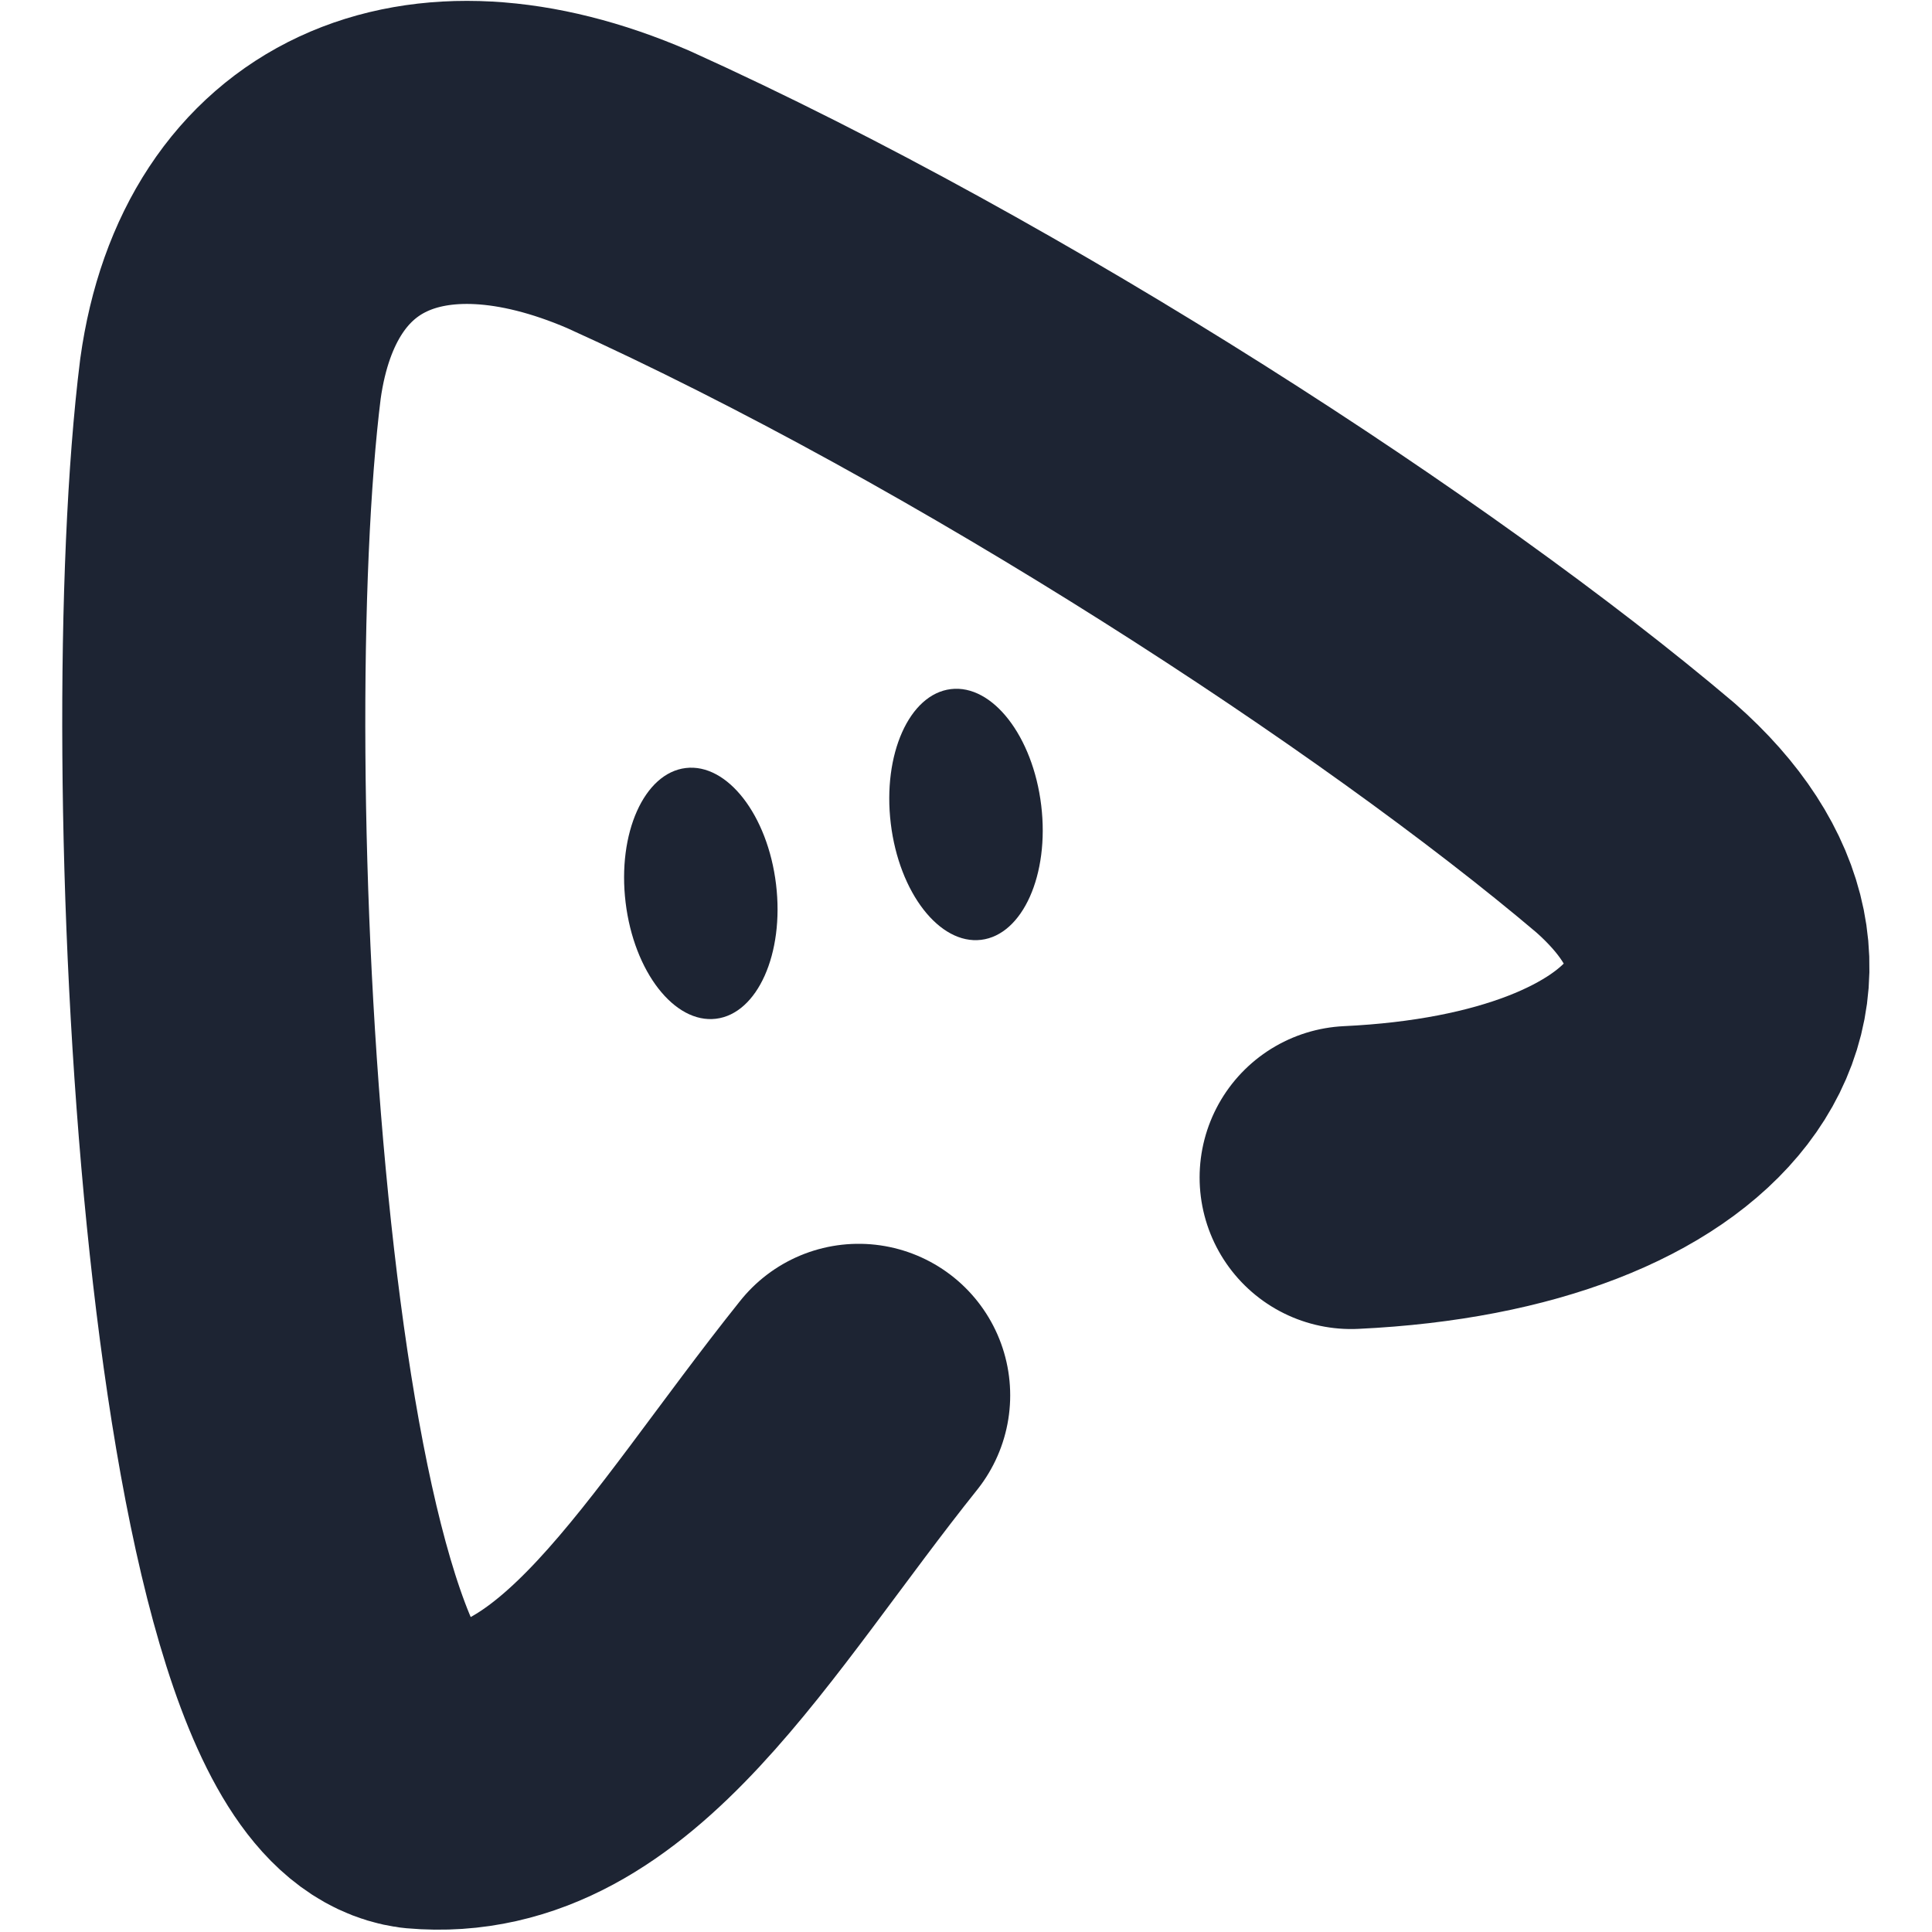
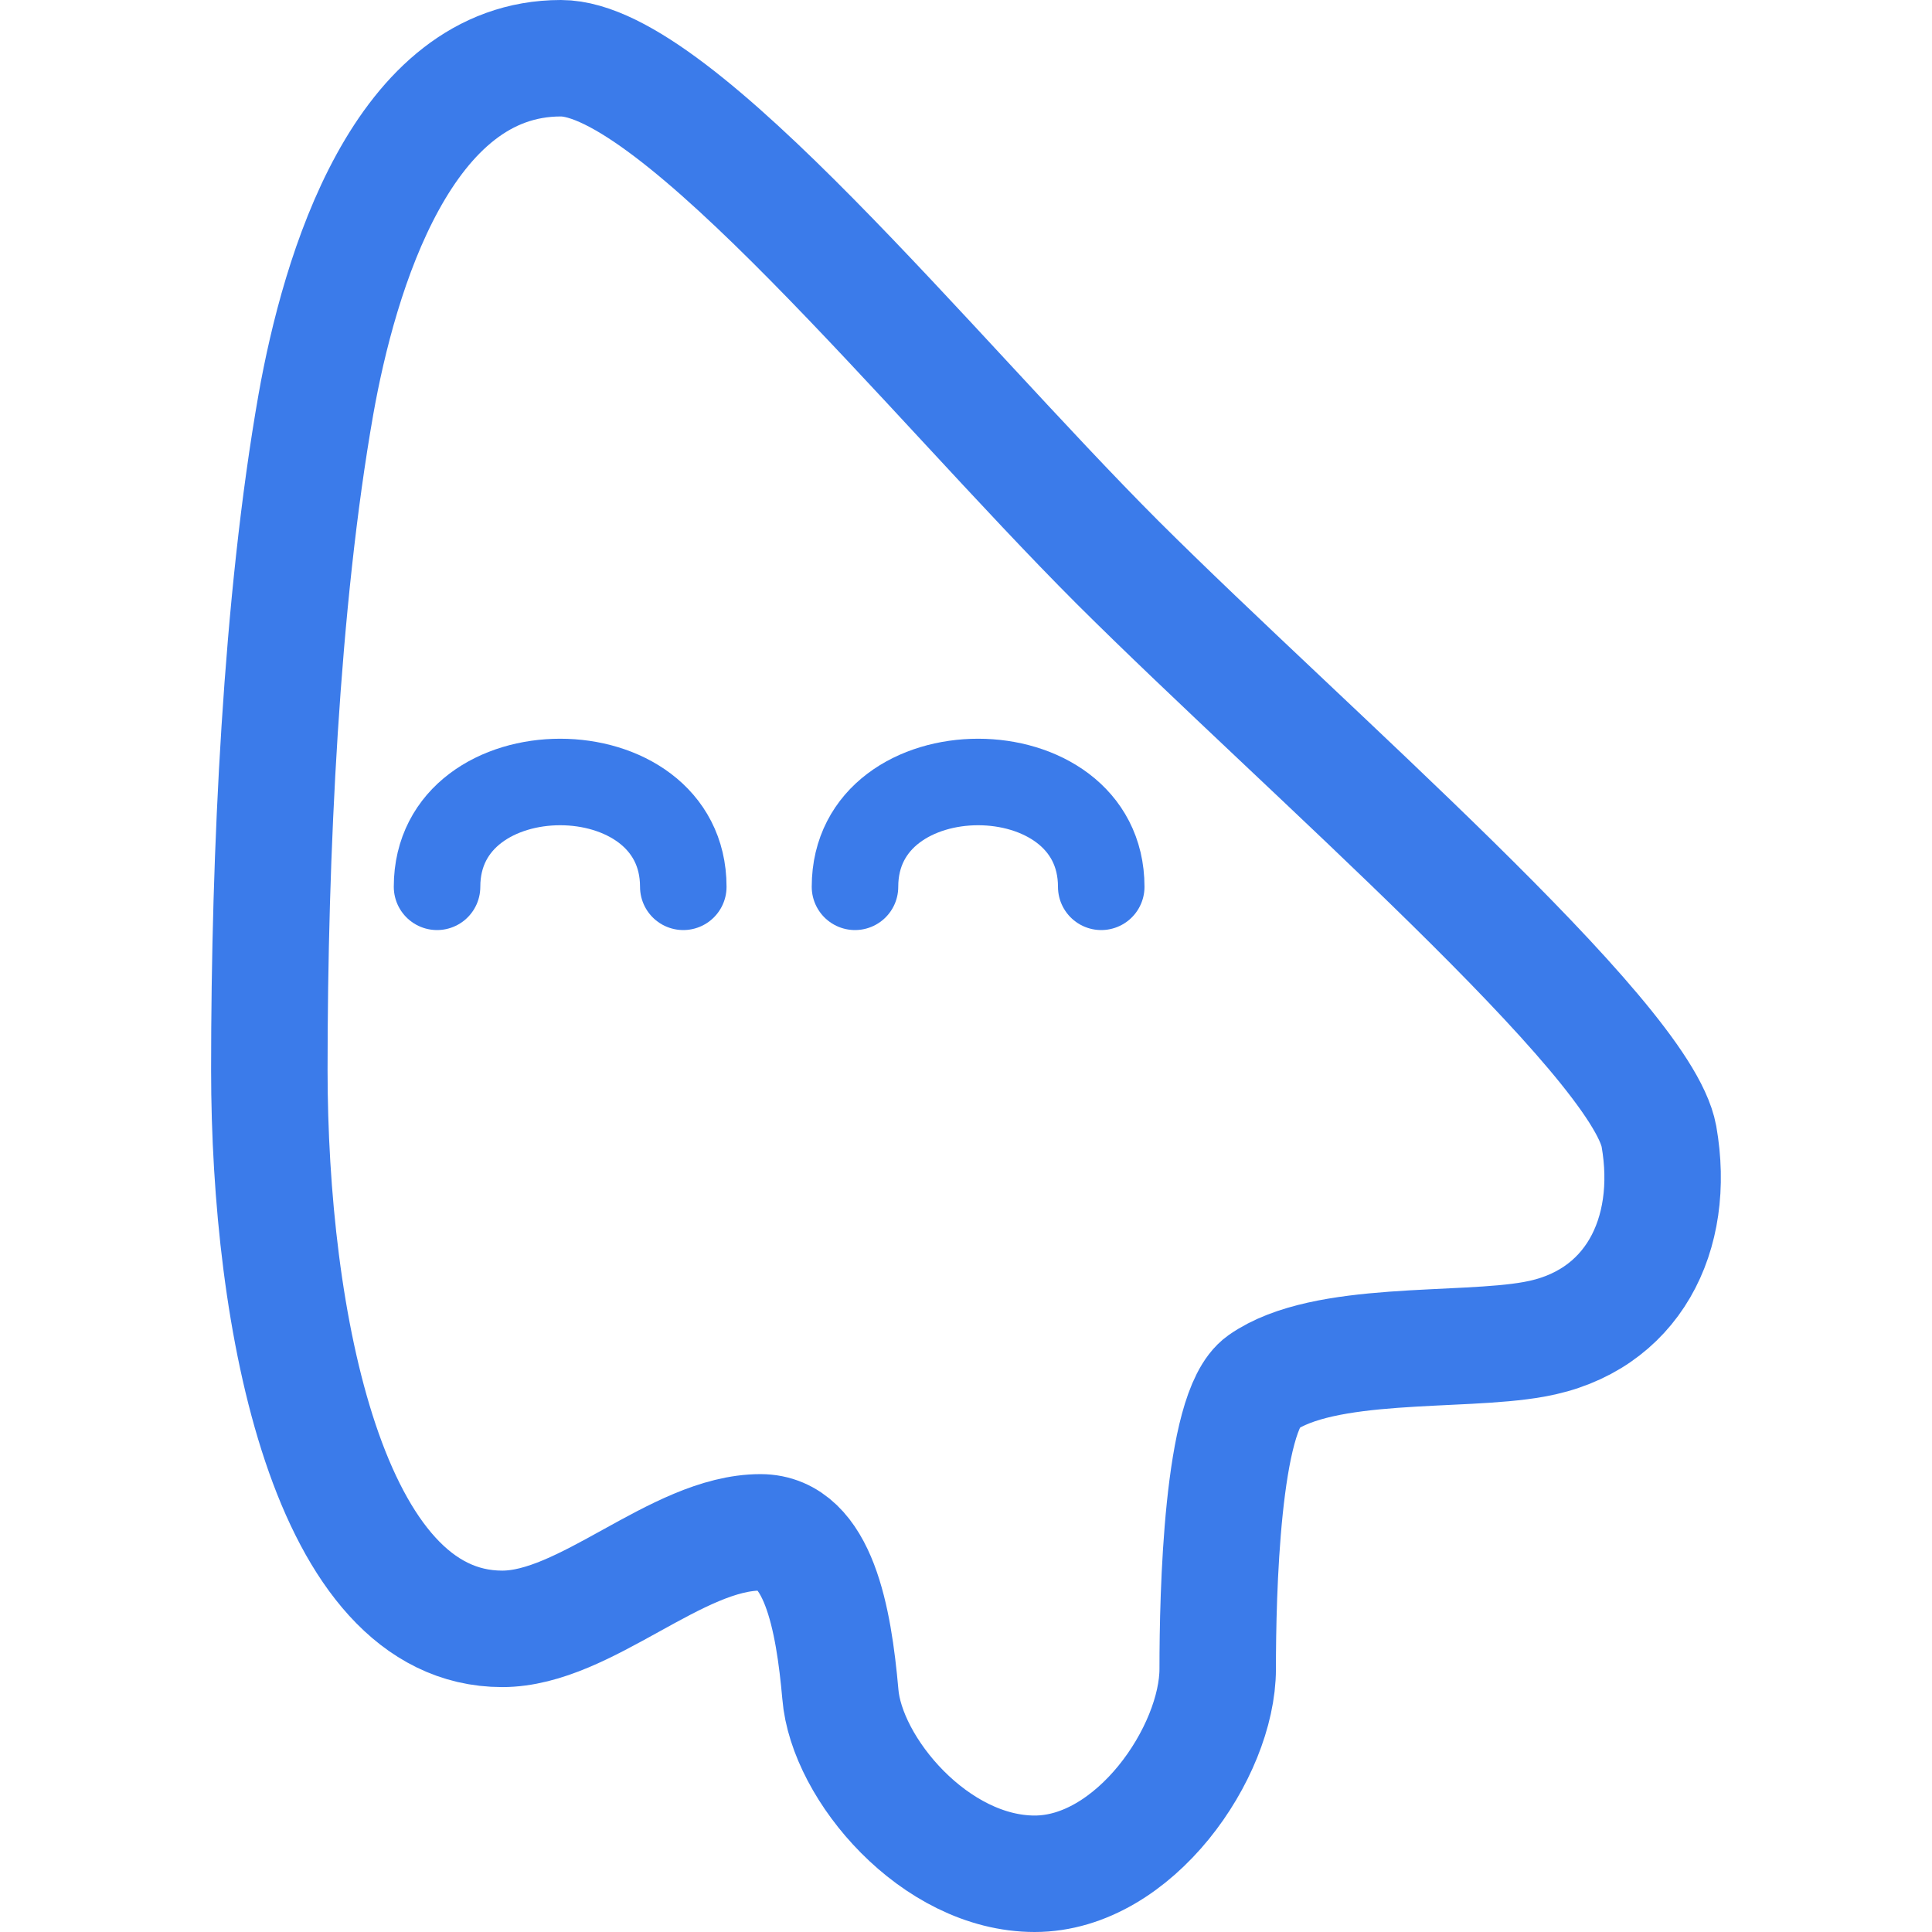
- <svg xmlns="http://www.w3.org/2000/svg" viewBox="346 400 612 612">
-   <style>g{color:#1d2433}@media (prefers-color-scheme:dark){g{color:#fff}}</style>
-   <g>
-     <path d="M618 842C570 902 535 968 479 963C420 955 404 640 419 520C428 455 480 432 545 460C660 512 792 598 864 659C922 710 880 768 774 773" fill="none" stroke="currentColor" stroke-width="96" stroke-linecap="round" stroke-linejoin="round" />
-     <ellipse cx="568" cy="683" rx="24" ry="40" transform="rotate(-6.875 568 683)" fill="currentColor" />
-     <ellipse cx="652" cy="658" rx="24" ry="40" transform="rotate(-6.875 652 658)" fill="currentColor" />
+ <svg xmlns="http://www.w3.org/2000/svg" viewBox="-31.47 0.25 290.3 290.3">
+   <style>g{color:#3b7bea}@media (prefers-color-scheme:dark){g{color:#6fa2f7}}</style>
+   <g fill="none" stroke="currentColor" stroke-linecap="round" stroke-linejoin="round">
+     <path d="M52.8 9C29 9 19.5 41.3 16 61C10.8 90.5 9 128.5 9 161C9 198.5 17.8 245 44 245C56.5 245 70.2 230.5 82.8 230.5C91.5 230.5 93.8 243.5 94.8 254.8C95.7 266 109 281.8 124 281.8C139 281.8 151.5 263.5 151.5 251C151.5 239.8 152.1 212.3 158.2 208C167.5 201.5 187.9 203.5 199 201.5C213.8 198.9 220.4 185.8 217.8 171C215.1 156.2 164.8 113 136.5 84.8C108.2 56.5 70.2 9 52.8 9Z" stroke-width="17.5" />
+     <path d="M34.2 133.5C34.2 112.5 71.2 112.5 71.2 133.5" stroke-width="13" />
+     <path d="M97 133.5C97 112.5 134 112.5 134 133.5" stroke-width="13" />
  </g>
</svg>
